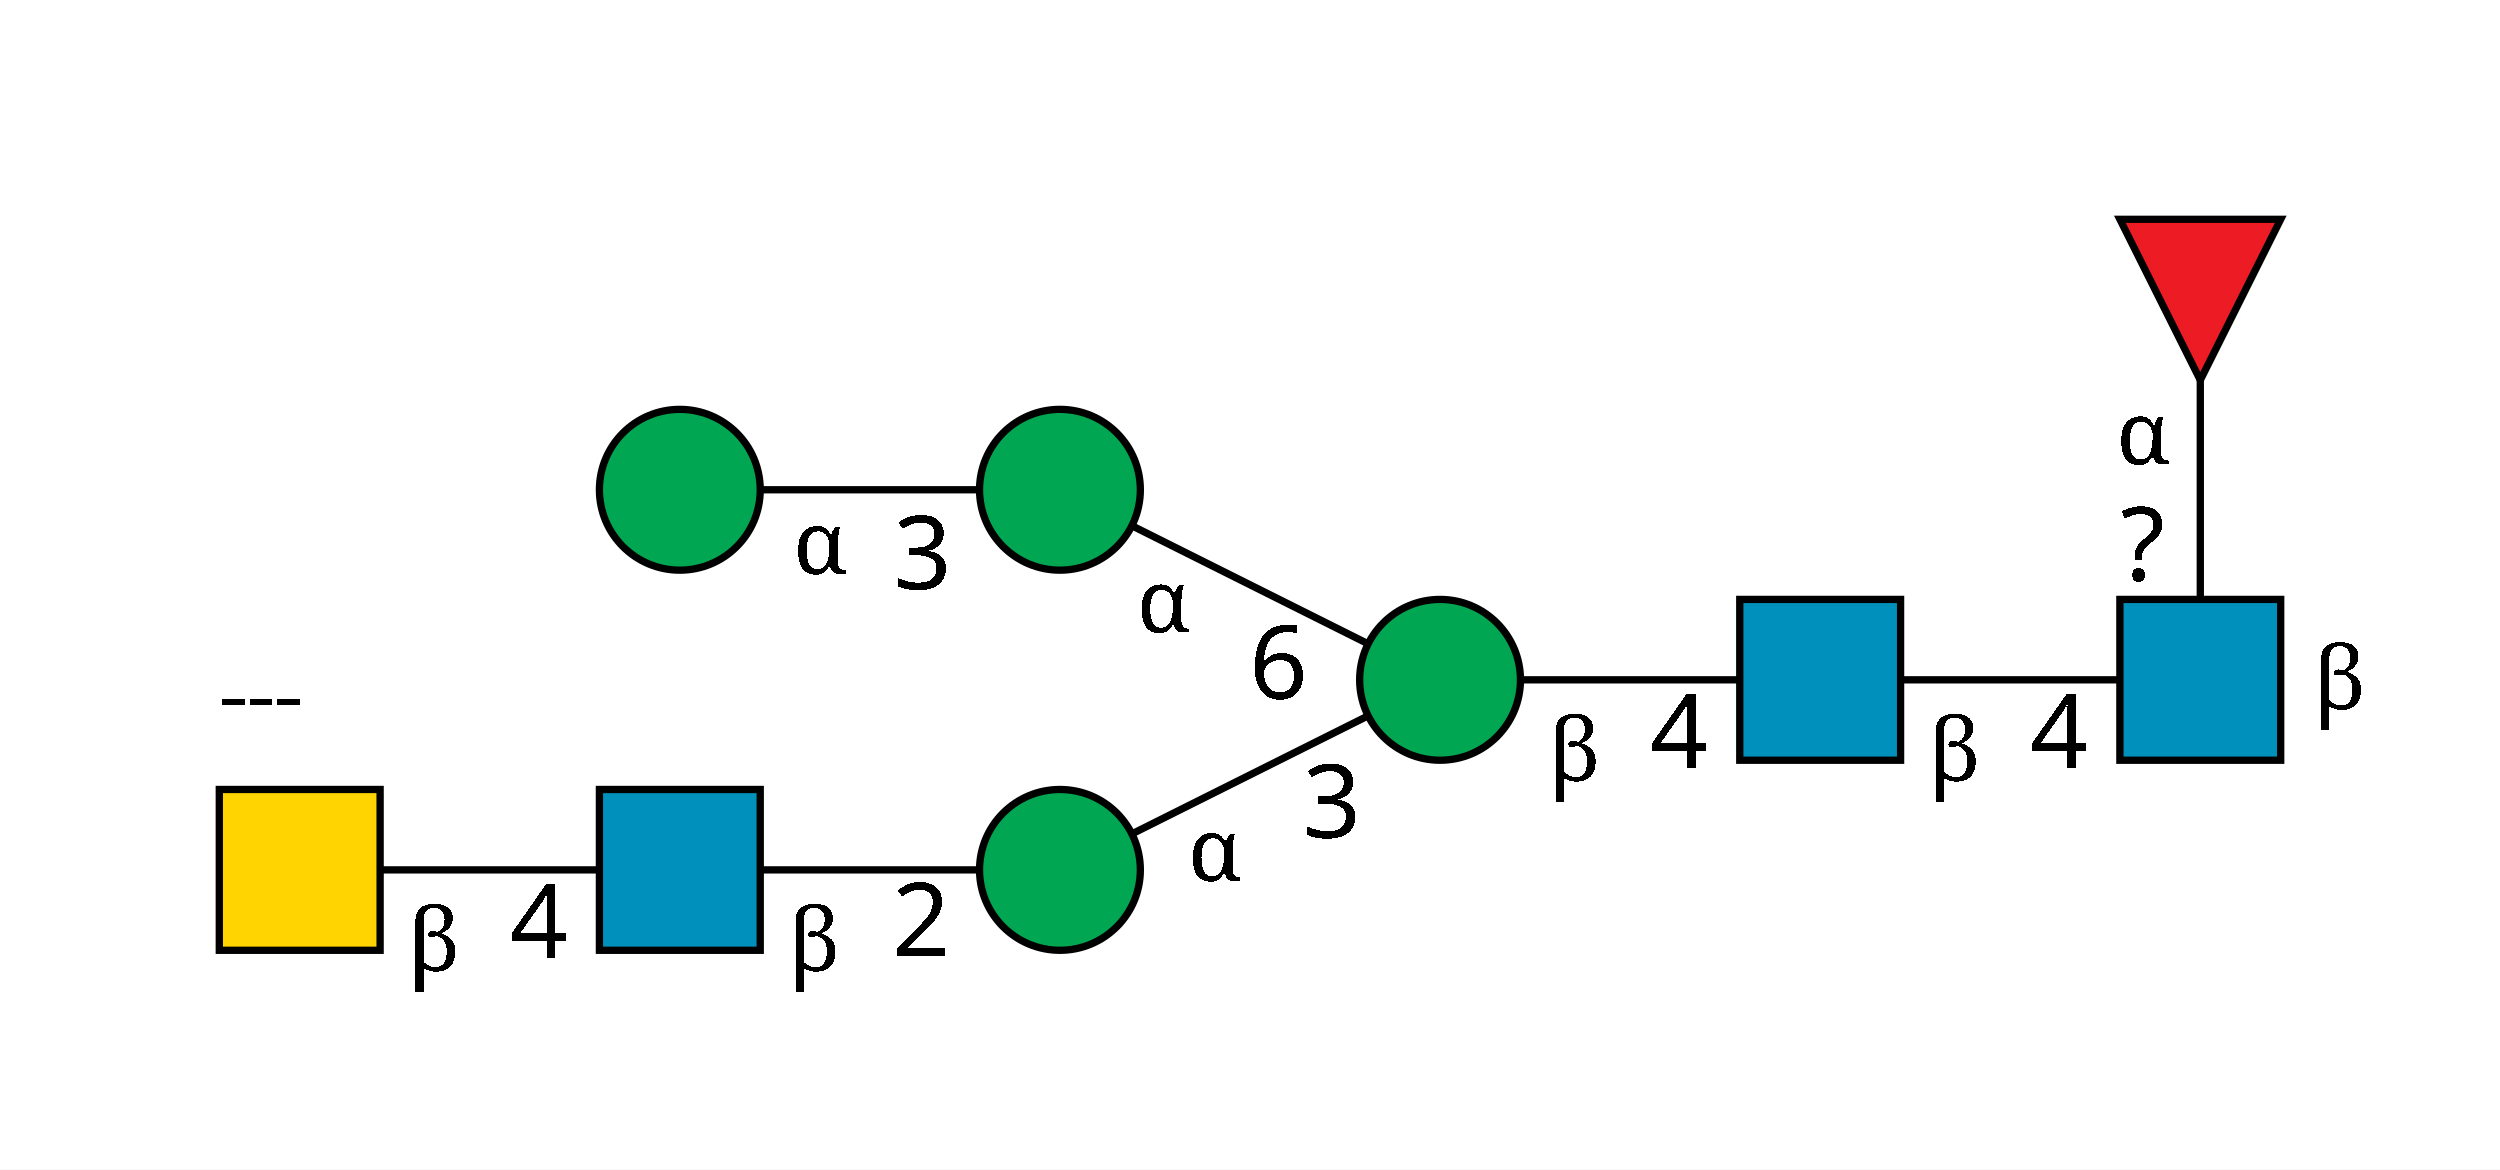
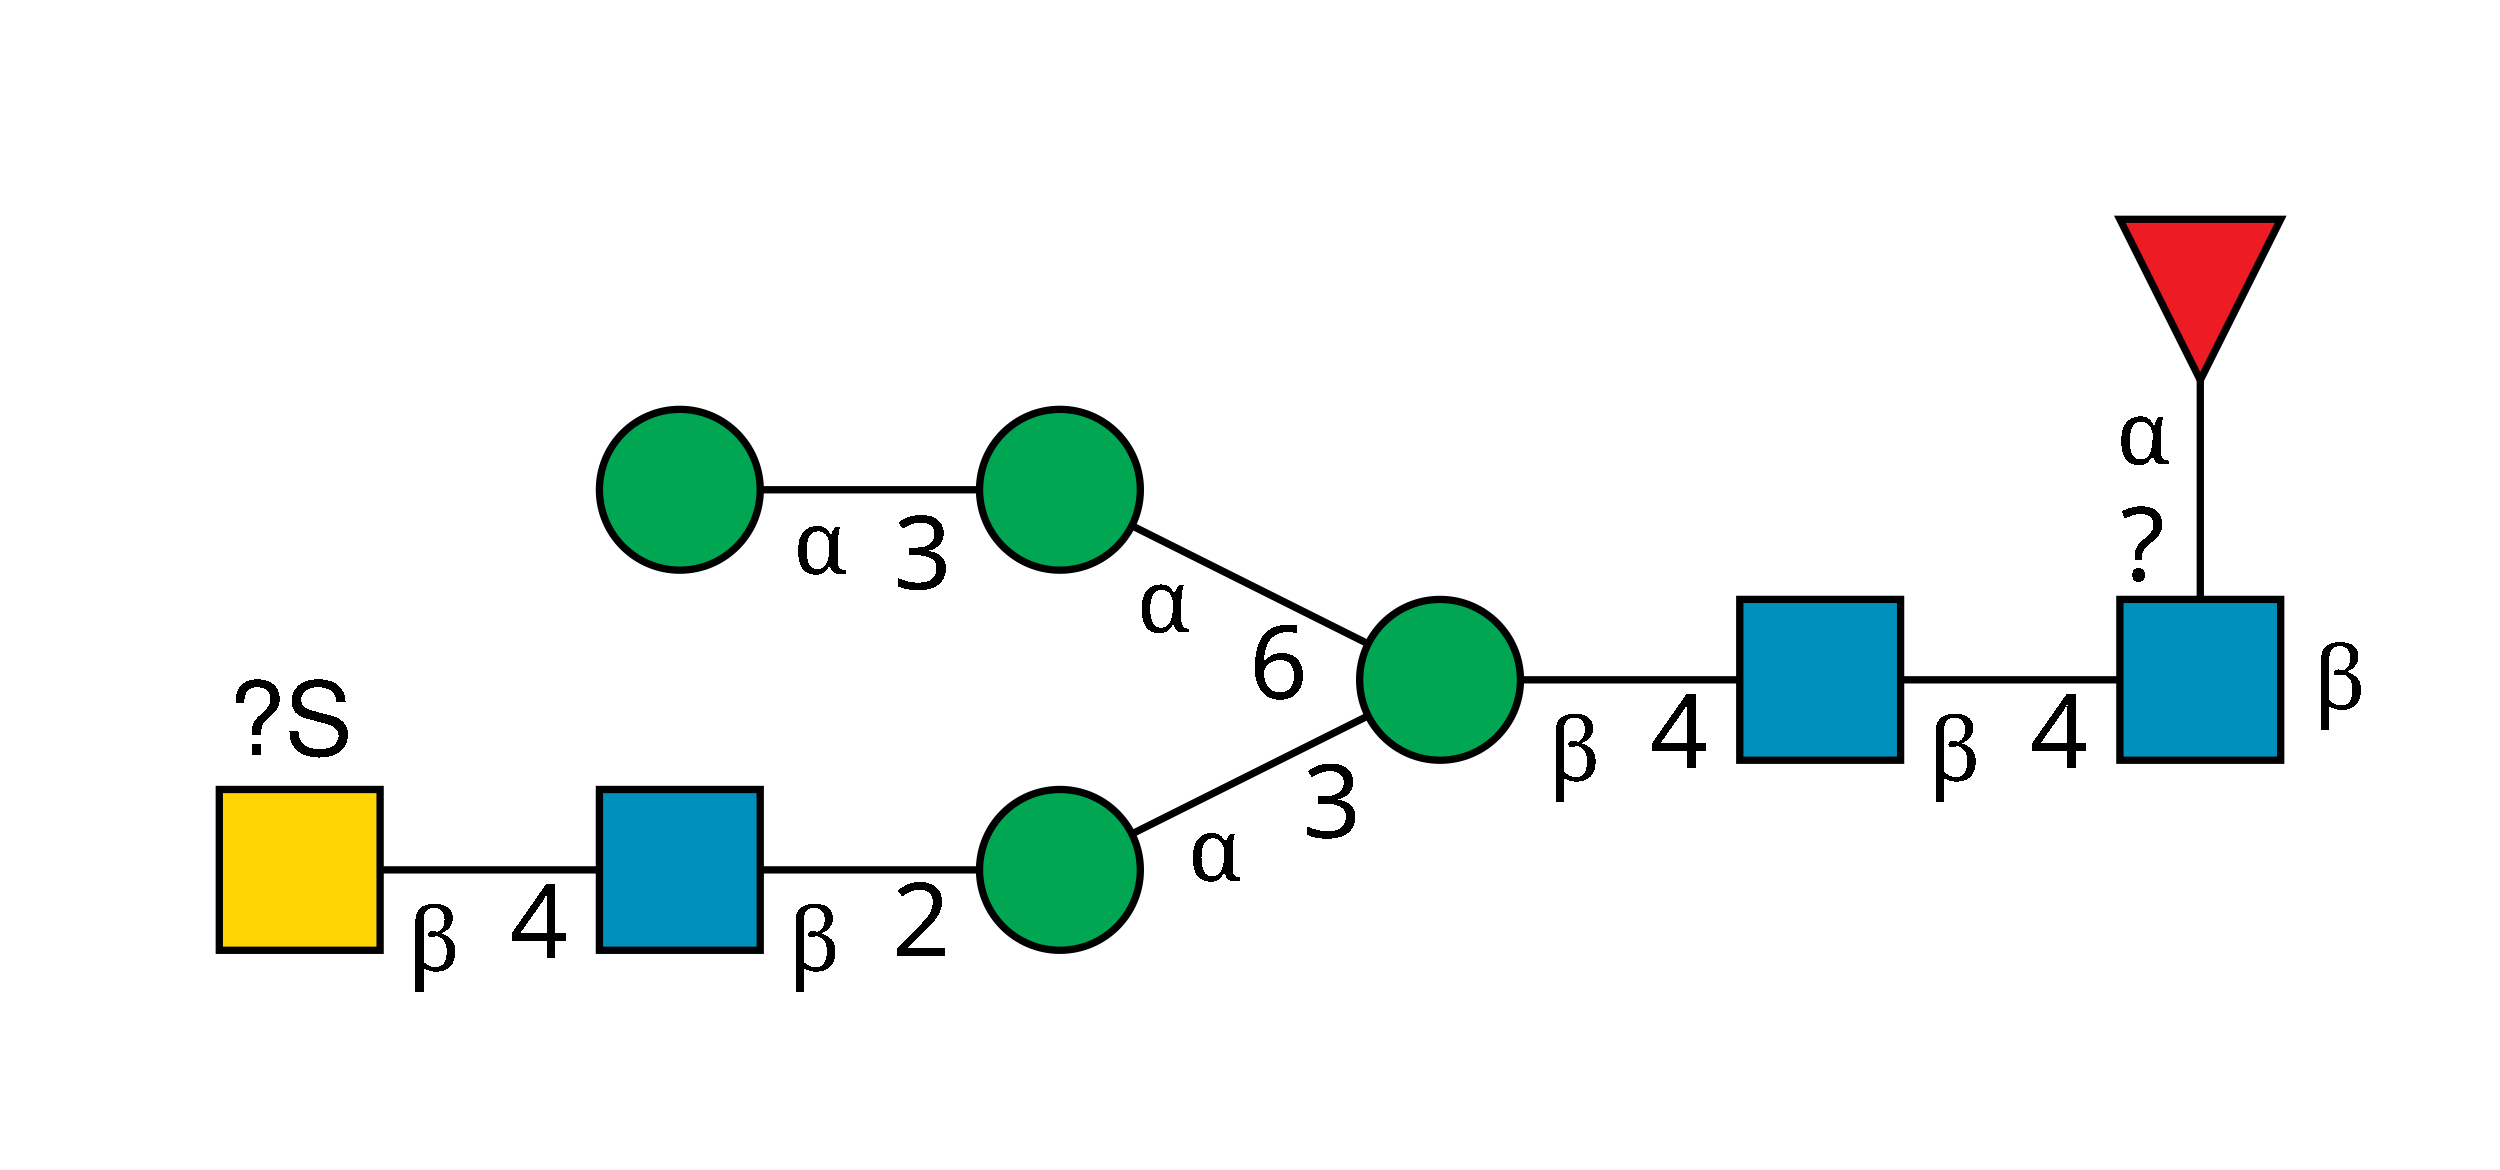
<svg xmlns="http://www.w3.org/2000/svg" id="G94296FS_svg" height="160" width="342" style="fill-opacity:1; color-rendering:auto; color-interpolation:auto; text-rendering:auto; stroke:black; stroke-linecap:square; stroke-miterlimit:10; shape-rendering:auto; stroke-opacity:1; fill:black; stroke-dasharray:none; font-weight:normal; stroke-width:1; font-family:'Dialog'; font-style:normal; stroke-linejoin:miter; font-size:12px; stroke-dashoffset:0; image-rendering:auto;">
  <g>
    <g style="fill:white; text-rendering:optimizeSpeed; stroke:white;" id="C-G94296FS:0">
      <rect height="160" width="342" x="0" y="0" style="fill:rgb(255,255,255); stroke:none;" />
    </g>
    <g style="text-rendering:optimizeSpeed;" id="L-G94296FS:S2">
      <polygon points=" 301 93 301 41" style="fill:none;" />
    </g>
    <g style="text-rendering:optimizeSpeed;" id="L-G94296FS:NB">
      <polygon points=" 301 93 249 93" style="fill:none;" />
    </g>
    <g style="text-rendering:optimizeSpeed;" id="L-G94296FS:NC">
      <polygon points=" 249 93 197 93" style="fill:none;" />
    </g>
    <g style="text-rendering:optimizeSpeed;" id="L-G94296FS:N1">
      <polygon points=" 197 93 145 119" style="fill:none;" />
    </g>
    <g style="text-rendering:optimizeSpeed;" id="L-G94296FS:N4">
      <polygon points=" 197 93 145 67" style="fill:none;" />
    </g>
    <g style="text-rendering:optimizeSpeed;" id="L-G94296FS:N2">
      <polygon points=" 145 119 93 119" style="fill:none;" />
    </g>
    <g style="text-rendering:optimizeSpeed;" id="L-G94296FS:N29">
      <polygon points=" 93 119 41 119" style="fill:none;" />
    </g>
    <g style="text-rendering:optimizeSpeed;" id="L-G94296FS:N19">
      <polygon points=" 145 67 93 67" style="fill:none;" />
    </g>
    <g style="fill:white; text-rendering:optimizeSpeed; stroke:white;" id="R-G94296FS:NA">
      <rect style="stroke:black; fill:rgb(0,144,188);" height="22" width="22" x="290" y="82" />
    </g>
    <g style="fill:white; text-rendering:optimizeSpeed; stroke:white;" id="R-G94296FS:S2">
      <polygon style="stroke:black; fill:rgb(237,28,36);" points=" 301 52 290 30 312 30" />
    </g>
    <g style="fill:white; text-rendering:optimizeSpeed; stroke:white;" id="R-G94296FS:NB">
      <rect style="stroke:black; fill:rgb(0,144,188);" height="22" width="22" x="238" y="82" />
    </g>
    <g style="fill:white; text-rendering:optimizeSpeed; stroke:white;" id="R-G94296FS:NC">
      <circle style="stroke:black; fill:rgb(0,166,81);" cx="197" cy="93" r="11" />
    </g>
    <g style="fill:white; text-rendering:optimizeSpeed; stroke:white;" id="R-G94296FS:N1">
      <circle style="stroke:black; fill:rgb(0,166,81);" cx="145" cy="119" r="11" />
    </g>
    <g style="fill:white; text-rendering:optimizeSpeed; stroke:white;" id="R-G94296FS:N2">
      <rect style="stroke:black; fill:rgb(0,144,188);" height="22" width="22" x="82" y="108" />
    </g>
    <g style="fill:white; text-rendering:optimizeSpeed; stroke:white;" id="R-G94296FS:N29">
      <rect style="stroke:black; fill:rgb(255,212,0);" height="22" width="22" x="30" y="108" />
    </g>
    <g style="fill:white; text-rendering:optimizeSpeed;">
-       <text style="fill:black; stroke:none;  font-size:12px; font-family:'Serif';" x="35.7" y="99.3" text-anchor="middle">---</text>
+       <text style="fill:black; stroke:none;  font-size:14px; font-family:'Helvetica';" x="39.7" y="103.3" text-anchor="middle">?S</text>
    </g>
    <g style="fill:white; text-rendering:optimizeSpeed; stroke:white;" id="R-G94296FS:N4">
      <circle style="stroke:black; fill:rgb(0,166,81);" cx="145" cy="67" r="11" />
    </g>
    <g style="fill:white; text-rendering:optimizeSpeed; stroke:white;" id="R-G94296FS:N19">
      <circle style="stroke:black; fill:rgb(0,166,81);" cx="93" cy="67" r="11" />
    </g>
    <g style="fill:white; text-rendering:optimizeSpeed; font-family:'Serif'; stroke:white;" id="LI-G94296FS:N29">
      <text style="fill:black; stroke:none;  font-size:14px; font-family:'Baskerville';" x="73.7" y="131.0" text-anchor="middle">4</text>
      <text style="fill:black; stroke:none;  font-size:12px; font-family:'Serif';" x="59.3" y="132.8" text-anchor="middle">β</text>
    </g>
    <g style="fill:white; text-rendering:optimizeSpeed; font-family:'Serif'; stroke:white;" id="LI-G94296FS:N2">
      <text style="fill:black; stroke:none;  font-size:14px; font-family:'Baskerville';" x="126.0" y="130.8" text-anchor="middle">2</text>
      <text style="fill:black; stroke:none;  font-size:12px; font-family:'Serif';" x="111.3" y="132.8" text-anchor="middle">β</text>
    </g>
    <g style="fill:white; text-rendering:optimizeSpeed; font-family:'Serif'; stroke:white;" id="LI-G94296FS:N19">
      <text style="fill:black; stroke:none;  font-size:14px; font-family:'Baskerville';" x="126.2" y="80.6" text-anchor="middle">3</text>
      <text style="fill:black; stroke:none;  font-size:12px; font-family:'Serif';" x="112.2" y="78.5" text-anchor="middle">α</text>
    </g>
    <g style="fill:white; text-rendering:optimizeSpeed; font-family:'Serif'; stroke:white;" id="LI-G94296FS:N1">
      <text style="fill:black; stroke:none;  font-size:14px; font-family:'Baskerville';" x="182.2" y="114.6" text-anchor="middle">3</text>
      <text style="fill:black; stroke:none;  font-size:12px; font-family:'Serif';" x="166.2" y="120.5" text-anchor="middle">α</text>
    </g>
    <g style="fill:white; text-rendering:optimizeSpeed; font-family:'Serif'; stroke:white;" id="LI-G94296FS:N4">
      <text style="fill:black; stroke:none;  font-size:14px; font-family:'Baskerville';" x="174.9" y="95.6" text-anchor="middle">6</text>
      <text style="fill:black; stroke:none;  font-size:12px; font-family:'Serif';" x="159.2" y="86.5" text-anchor="middle">α</text>
    </g>
    <g style="fill:white; text-rendering:optimizeSpeed; font-family:'Serif'; stroke:white;" id="LI-G94296FS:NC">
      <text style="fill:black; stroke:none;  font-size:14px; font-family:'Baskerville';" x="229.7" y="105.0" text-anchor="middle">4</text>
      <text style="fill:black; stroke:none;  font-size:12px; font-family:'Serif';" x="215.3" y="106.8" text-anchor="middle">β</text>
    </g>
    <g style="fill:white; text-rendering:optimizeSpeed; font-family:'Serif'; stroke:white;" id="LI-G94296FS:S2">
      <text style="fill:black; stroke:none;  font-size:14px; font-family:'Baskerville';" x="293.1" y="79.4" text-anchor="middle">?</text>
      <text style="fill:black; stroke:none;  font-size:12px; font-family:'Serif';" x="293.2" y="63.5" text-anchor="middle">α</text>
    </g>
    <g style="fill:white; text-rendering:optimizeSpeed; font-family:'Serif'; stroke:white;" id="LI-G94296FS:NB">
      <text style="fill:black; stroke:none;  font-size:14px; font-family:'Baskerville';" x="281.7" y="105.0" text-anchor="middle">4</text>
      <text style="fill:black; stroke:none;  font-size:12px; font-family:'Serif';" x="267.3" y="106.8" text-anchor="middle">β</text>
    </g>
    <g style="fill:white; text-rendering:optimizeSpeed;">
      <text style="fill:black; stroke:none;  font-size:12px; font-family:'Serif';" x="320.0" y="97.0" text-anchor="middle">β</text>
    </g>
  </g>
</svg>
